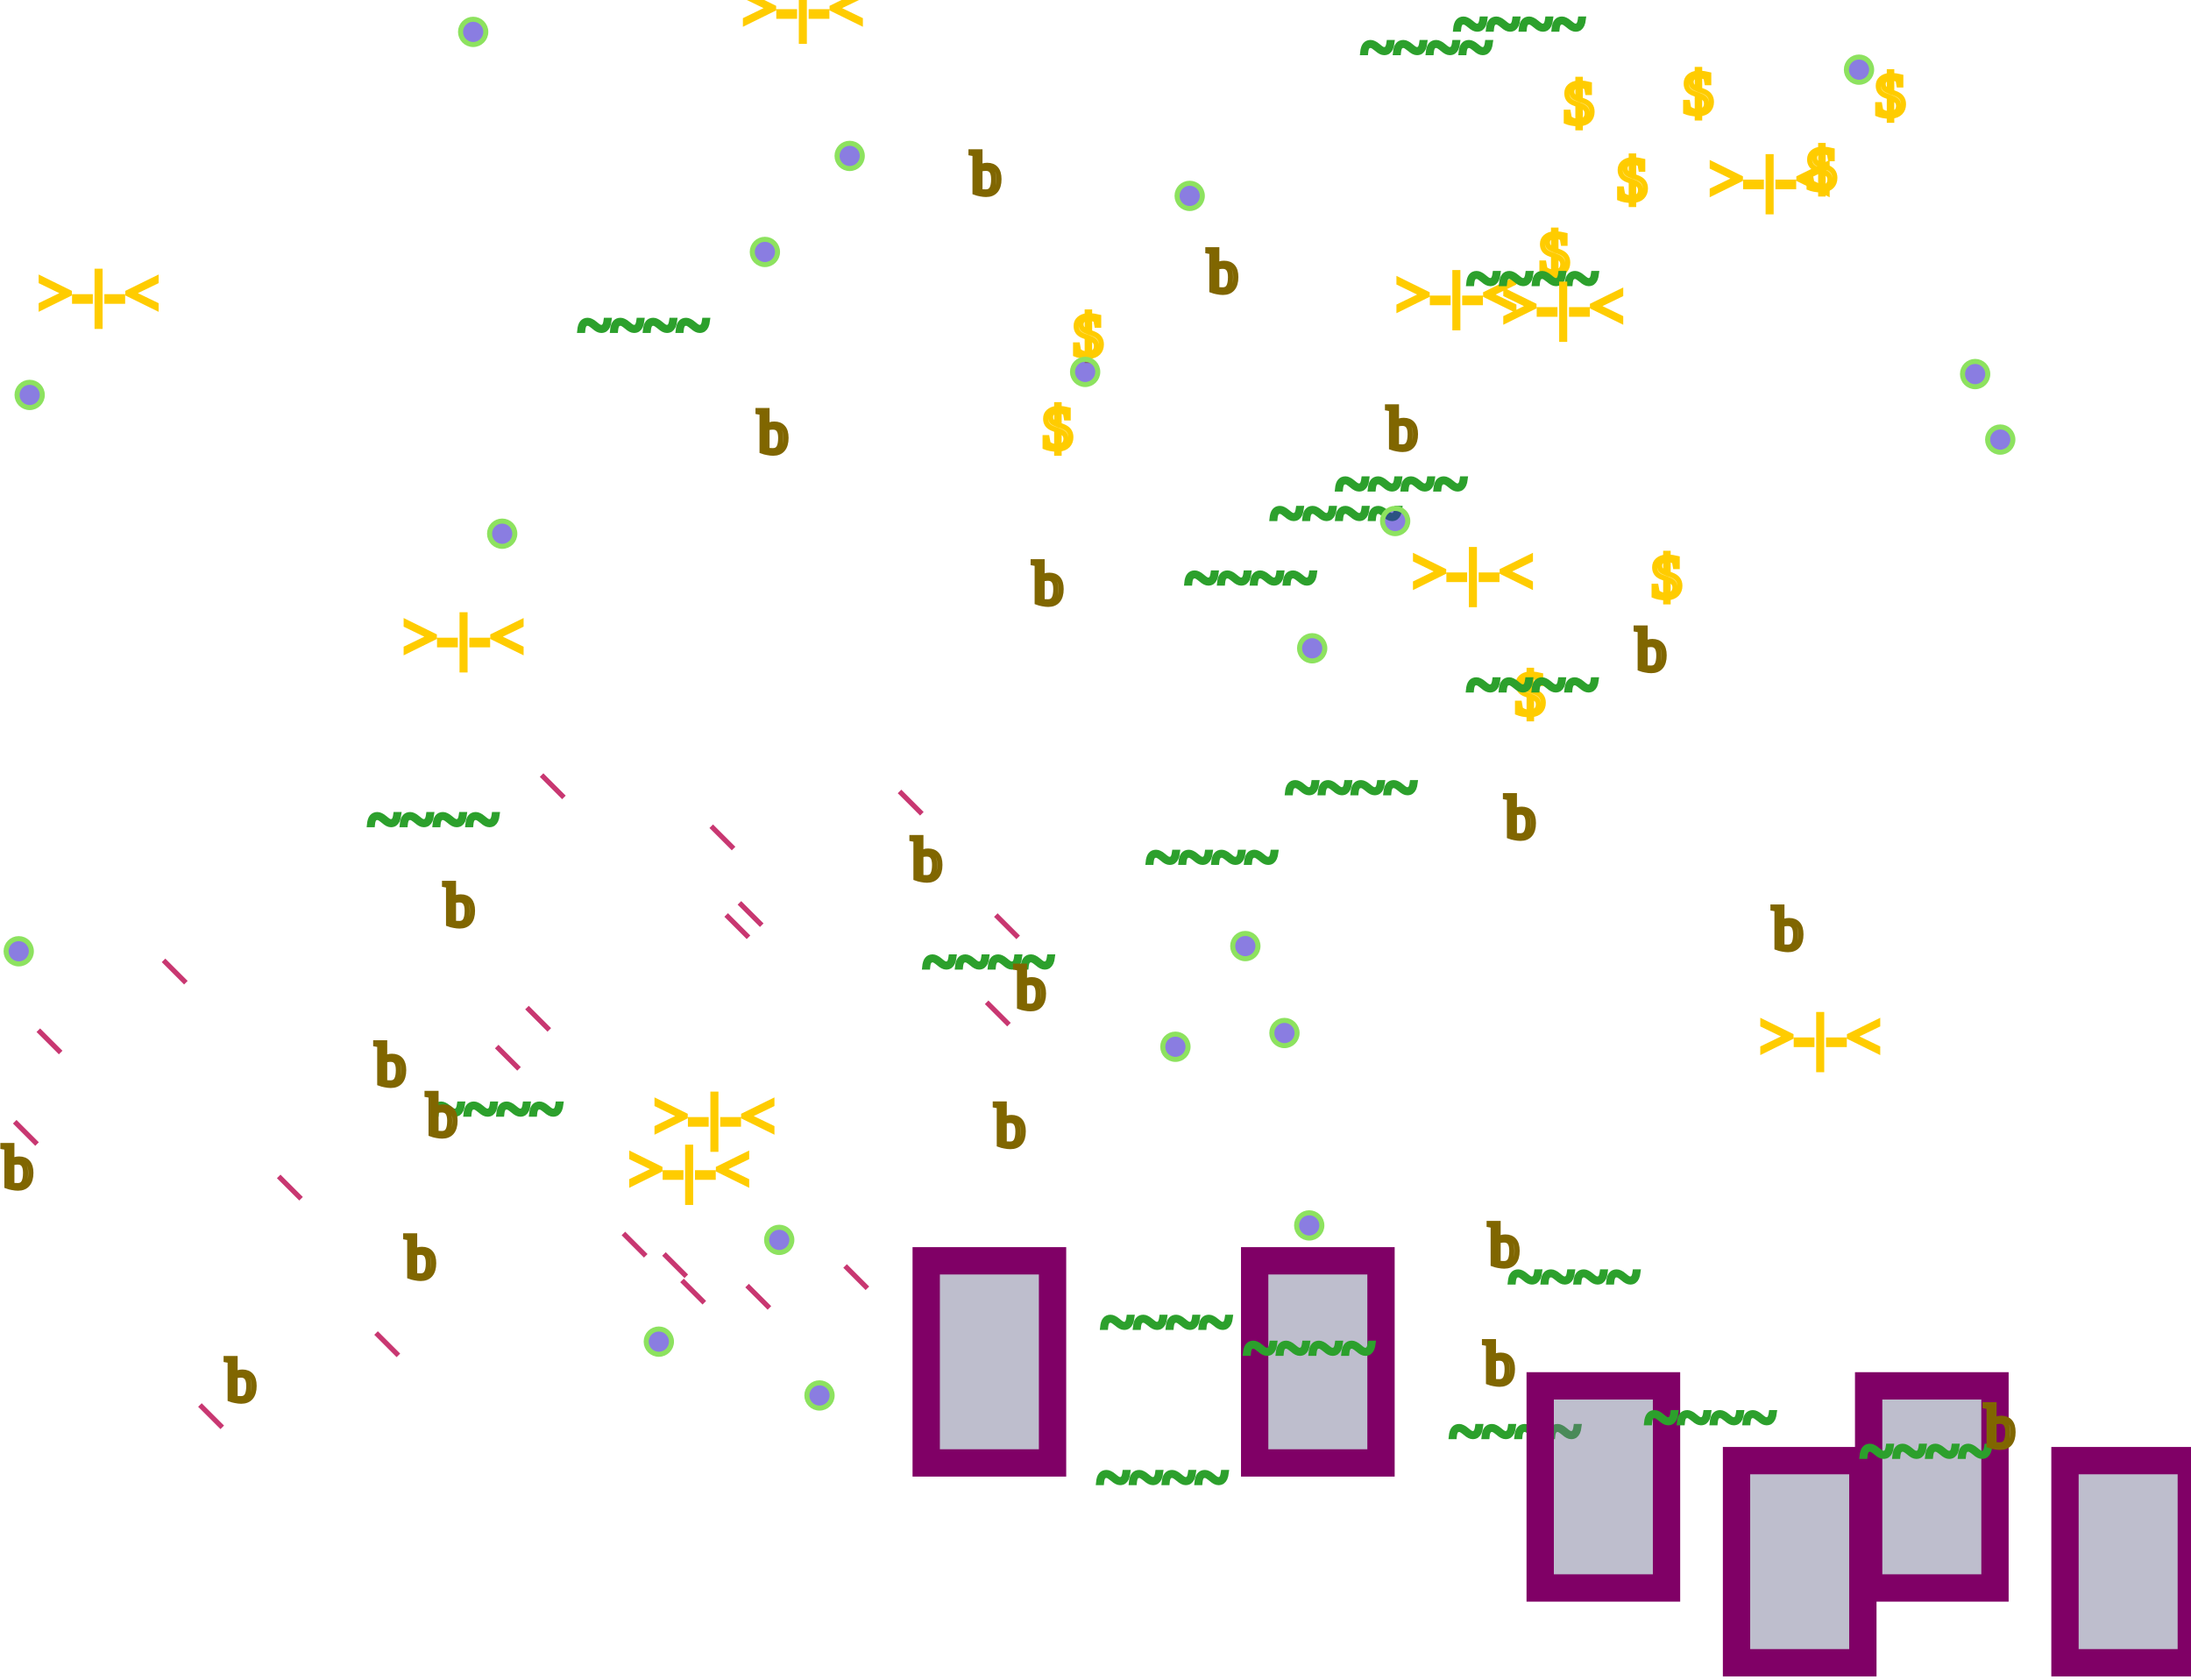
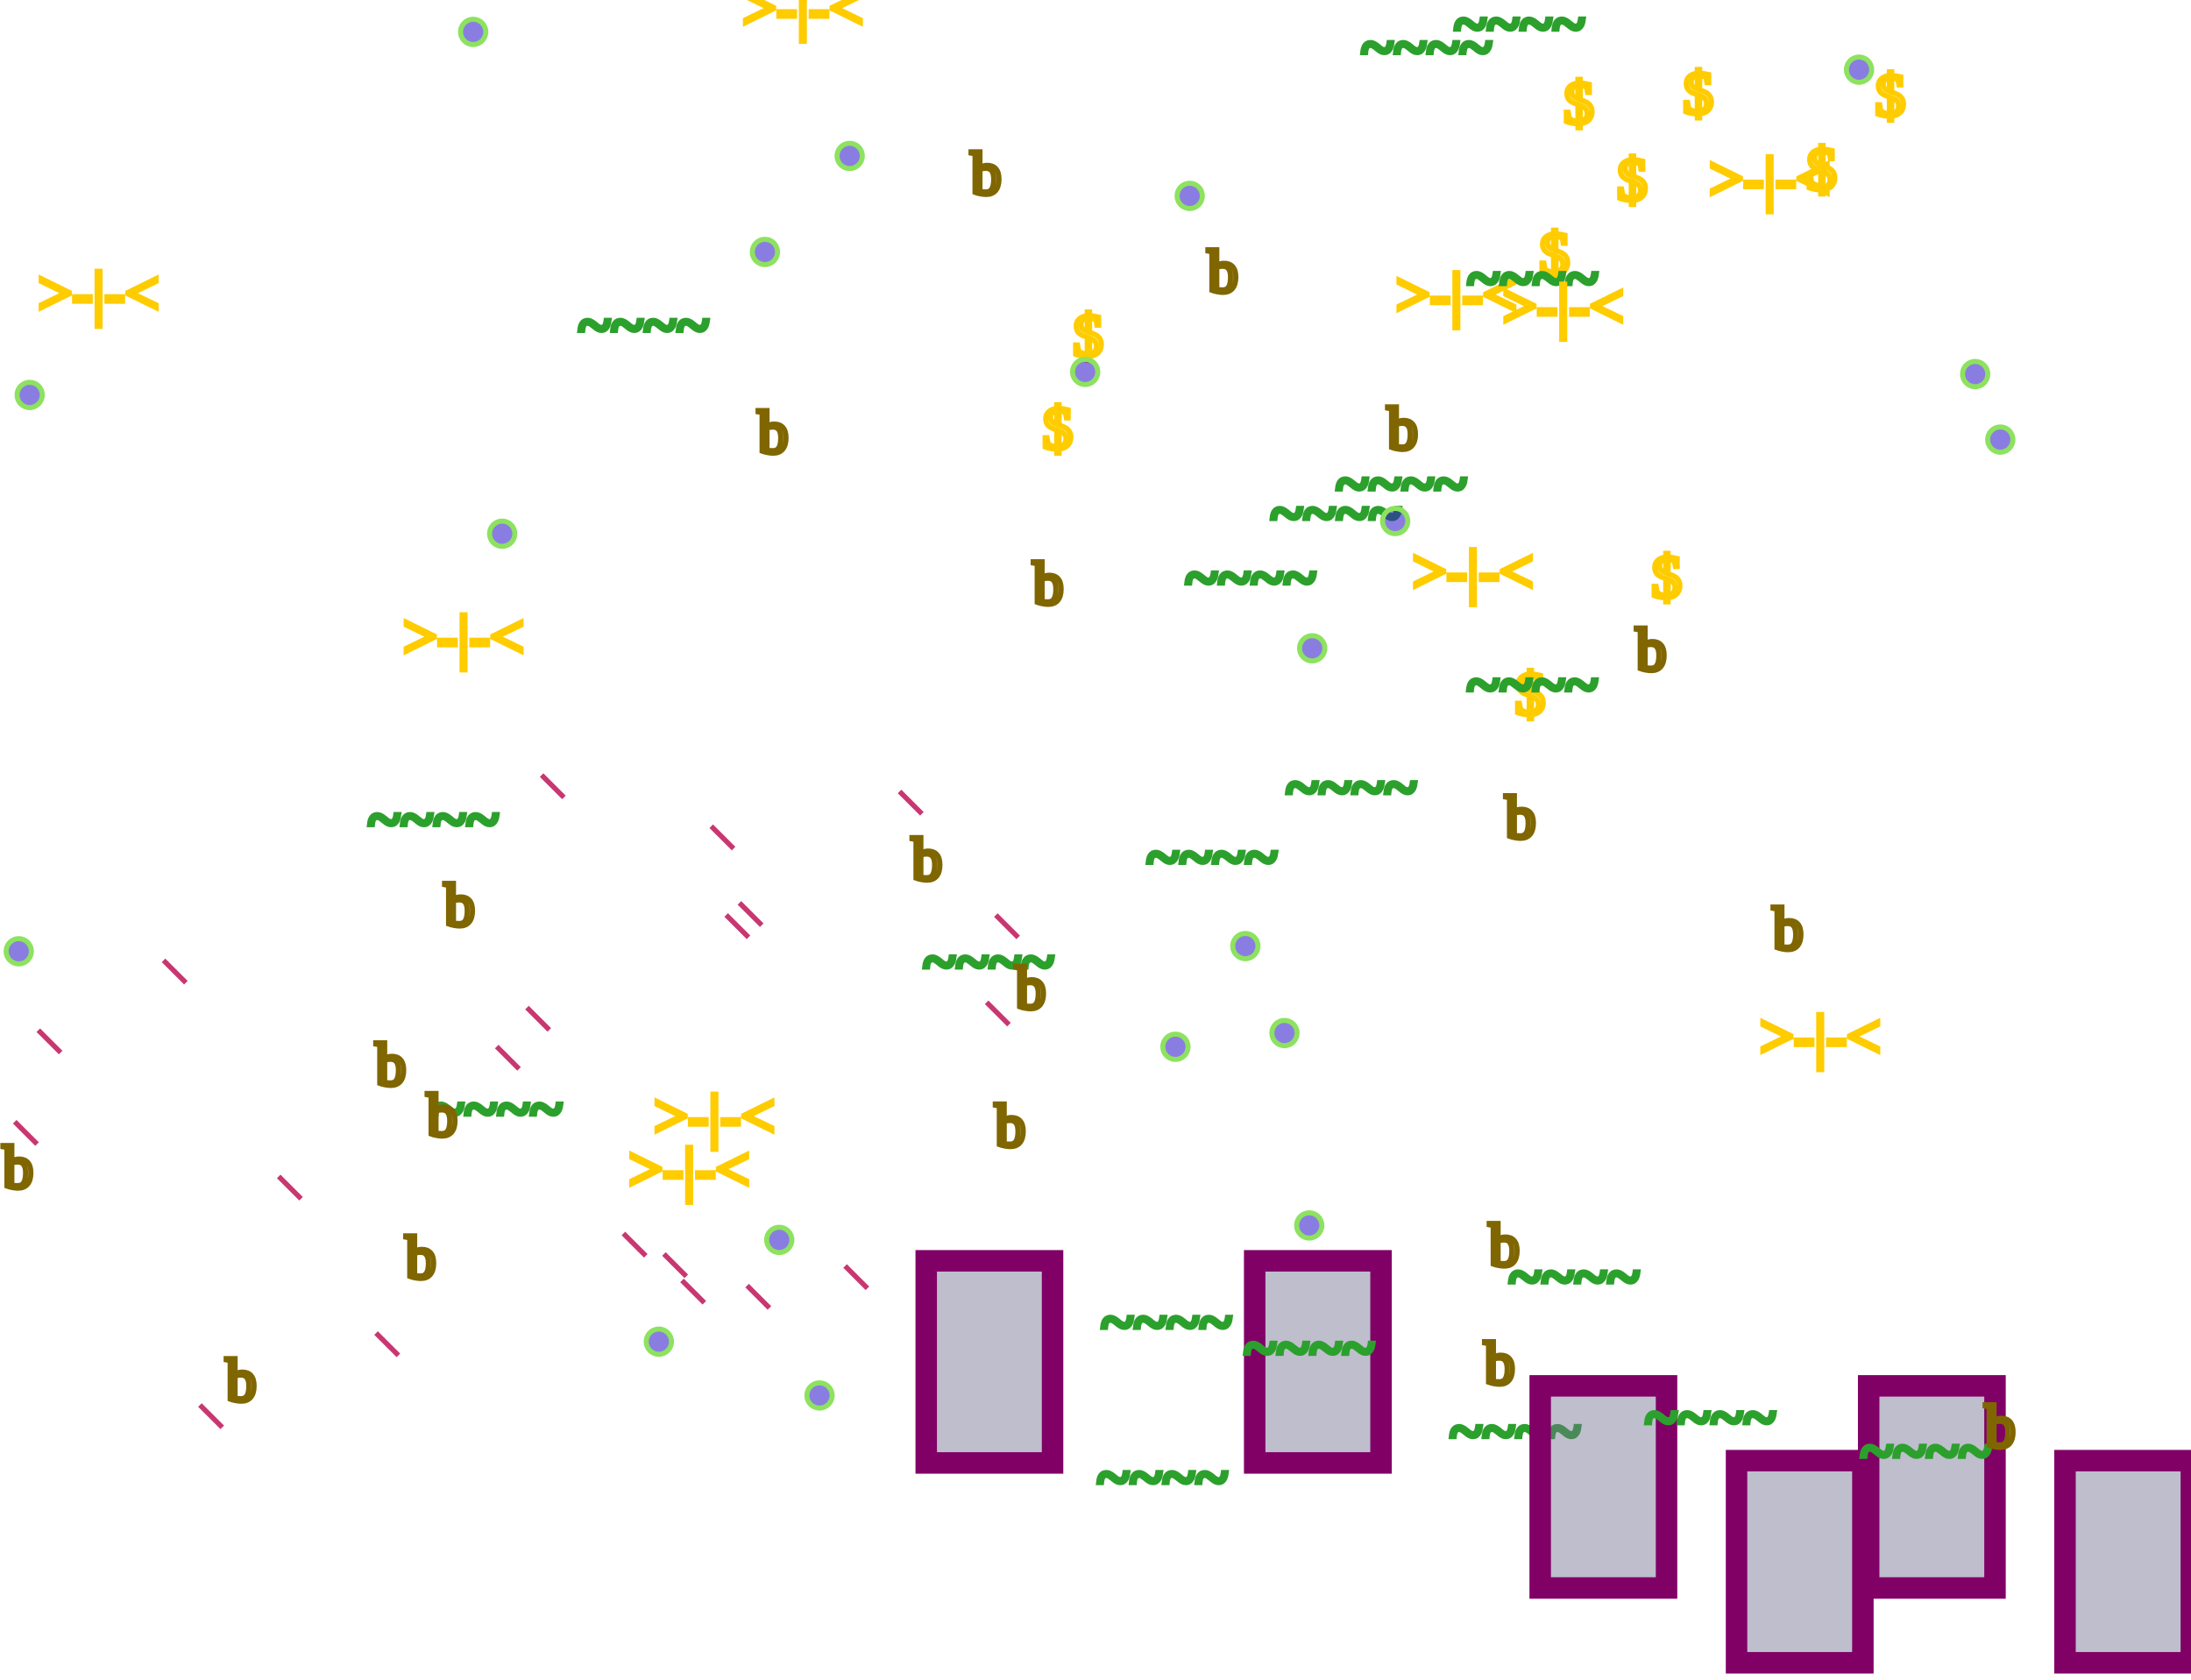
<svg xmlns="http://www.w3.org/2000/svg">
-   <rect id="2" x="248.29" y="249.513" width="25" height="40" stroke="#800066" fill="#6F6F91" fill-opacity="45%" stroke-width="1.4%" />
+   <rect id="2" x="248.29" y="249.513" width="25" height="40" stroke="#800066" fill="#6F6F91" fill-opacity="45%" stroke-width="1.1%" />
  <text id="22" x="158.872" y="5.594" text-anchor="middle" stroke="#FFCC00" fill="#FFCC00" fill-opacity="60%"> &gt;-|-&lt;</text>
  <text id="35" x="98.375" y="223.438" text-anchor="middle" stroke="#2ca02c" fill="#2ca02c" fill-opacity="60%"> ~~~~</text>
  <line id="96" x1="74.42" y1="263.807" x2="78.839" y2="268.226" stroke="#c83771" />
  <text id="26" x="19.504" y="61.998" text-anchor="middle" stroke="#FFCC00" fill="#FFCC00" fill-opacity="60%"> &gt;-|-&lt;</text>
  <circle id="72" cx="3.705" cy="188.254" r="2.5" stroke="#8de25f" fill="#2b13c8" fill-opacity="55%" />
  <text id="64" x="3.569" y="235.015" text-anchor="middle" stroke="#806600" fill="#806600" fill-opacity="60%"> b</text>
  <line id="88" x1="2.914" y1="221.988" x2="7.333" y2="226.407" stroke="#c83771" />
  <circle id="83" cx="5.871" cy="78.157" r="2.5" stroke="#8de25f" fill="#2b13c8" fill-opacity="55%" />
  <line id="104" x1="7.582" y1="203.875" x2="12.002" y2="208.294" stroke="#c83771" />
  <text id="62" x="47.747" y="277.183" text-anchor="middle" stroke="#806600" fill="#806600" fill-opacity="60%"> b</text>
  <line id="91" x1="32.364" y1="190.054" x2="36.783" y2="194.473" stroke="#c83771" />
  <line id="95" x1="39.563" y1="278.049" x2="43.982" y2="282.468" stroke="#c83771" />
  <line id="98" x1="55.154" y1="232.809" x2="59.573" y2="237.229" stroke="#c83771" />
  <text id="65" x="83.28" y="252.889" text-anchor="middle" stroke="#806600" fill="#806600" fill-opacity="60%"> b</text>
  <text id="61" x="77.347" y="214.685" text-anchor="middle" stroke="#806600" fill="#806600" fill-opacity="60%"> b</text>
  <text id="60" x="90.963" y="183.142" text-anchor="middle" stroke="#806600" fill="#806600" fill-opacity="60%"> b</text>
  <text id="58" x="87.509" y="224.714" text-anchor="middle" stroke="#806600" fill="#806600" fill-opacity="60%"> b</text>
  <text id="29" x="85.762" y="166.146" text-anchor="middle" stroke="#2ca02c" fill="#2ca02c" fill-opacity="60%"> ~~~~</text>
  <circle id="76" cx="93.635" cy="6.309" r="2.5" stroke="#8de25f" fill="#2b13c8" fill-opacity="55%" />
  <text id="25" x="91.731" y="129.982" text-anchor="middle" stroke="#FFCC00" fill="#FFCC00" fill-opacity="60%"> &gt;-|-&lt;</text>
  <line id="94" x1="98.296" y1="207.113" x2="102.715" y2="211.532" stroke="#c83771" />
  <text id="24" x="136.374" y="235.358" text-anchor="middle" stroke="#FFCC00" fill="#FFCC00" fill-opacity="60%"> &gt;-|-&lt;</text>
  <text id="45" x="127.382" y="68.336" text-anchor="middle" stroke="#2ca02c" fill="#2ca02c" fill-opacity="60%"> ~~~~</text>
  <line id="100" x1="104.282" y1="199.401" x2="108.702" y2="203.82" stroke="#c83771" />
  <circle id="75" cx="99.377" cy="105.619" r="2.5" stroke="#8de25f" fill="#2b13c8" fill-opacity="55%" />
  <line id="90" x1="123.37" y1="244.105" x2="127.79" y2="248.525" stroke="#c83771" />
  <line id="105" x1="107.176" y1="153.388" x2="111.595" y2="157.807" stroke="#c83771" />
  <line id="101" x1="131.39" y1="248.158" x2="135.81" y2="252.578" stroke="#c83771" />
  <circle id="77" cx="130.377" cy="265.51" r="2.5" stroke="#8de25f" fill="#2b13c8" fill-opacity="55%" />
  <line id="89" x1="134.959" y1="253.392" x2="139.378" y2="257.812" stroke="#c83771" />
  <circle id="85" cx="151.366" cy="49.859" r="2.5" stroke="#8de25f" fill="#2b13c8" fill-opacity="55%" />
  <line id="97" x1="143.703" y1="181.072" x2="148.123" y2="185.492" stroke="#c83771" />
  <text id="23" x="141.375" y="224.848" text-anchor="middle" stroke="#FFCC00" fill="#FFCC00" fill-opacity="60%"> &gt;-|-&lt;</text>
  <line id="106" x1="140.748" y1="163.508" x2="145.168" y2="167.928" stroke="#c83771" />
  <line id="92" x1="147.841" y1="254.418" x2="152.261" y2="258.838" stroke="#c83771" />
  <line id="103" x1="146.325" y1="178.678" x2="150.745" y2="183.097" stroke="#c83771" />
  <text id="51" x="153.008" y="89.568" text-anchor="middle" stroke="#806600" fill="#806600" fill-opacity="60%"> b</text>
  <circle id="86" cx="154.202" cy="245.369" r="2.5" stroke="#8de25f" fill="#2b13c8" fill-opacity="55%" />
  <text id="8" x="215.332" y="70.425" text-anchor="middle" stroke="#FFCC00" fill="#FFCC00" fill-opacity="60%"> $</text>
  <text id="49" x="207.451" y="119.488" text-anchor="middle" stroke="#806600" fill="#806600" fill-opacity="60%"> b</text>
-   <rect id="1" x="183.29" y="249.513" width="25" height="40" stroke="#800066" fill="#6F6F91" fill-opacity="45%" stroke-width="1.4%" />
+   <rect id="1" x="183.29" y="249.513" width="25" height="40" stroke="#800066" fill="#6F6F91" fill-opacity="45%" stroke-width="1.1%" />
  <circle id="82" cx="168.143" cy="30.855" r="2.5" stroke="#8de25f" fill="#2b13c8" fill-opacity="55%" />
  <circle id="71" cx="162.171" cy="276.157" r="2.5" stroke="#8de25f" fill="#2b13c8" fill-opacity="55%" />
  <line id="93" x1="167.234" y1="250.536" x2="171.653" y2="254.955" stroke="#c83771" />
  <line id="99" x1="178.009" y1="156.628" x2="182.428" y2="161.048" stroke="#c83771" />
  <text id="44" x="195.642" y="194.322" text-anchor="middle" stroke="#2ca02c" fill="#2ca02c" fill-opacity="60%"> ~~~~</text>
  <text id="57" x="195.149" y="38.364" text-anchor="middle" stroke="#806600" fill="#806600" fill-opacity="60%"> b</text>
  <text id="66" x="183.462" y="174.072" text-anchor="middle" stroke="#806600" fill="#806600" fill-opacity="60%"> b</text>
  <line id="87" x1="195.248" y1="198.356" x2="199.667" y2="202.775" stroke="#c83771" />
  <text id="50" x="199.953" y="226.799" text-anchor="middle" stroke="#806600" fill="#806600" fill-opacity="60%"> b</text>
  <line id="102" x1="197.066" y1="181.091" x2="201.485" y2="185.51" stroke="#c83771" />
  <text id="48" x="203.959" y="199.523" text-anchor="middle" stroke="#806600" fill="#806600" fill-opacity="60%"> b</text>
  <circle id="80" cx="214.739" cy="73.598" r="2.5" stroke="#8de25f" fill="#2b13c8" fill-opacity="55%" />
  <text id="11" x="209.295" y="88.775" text-anchor="middle" stroke="#FFCC00" fill="#FFCC00" fill-opacity="60%"> $</text>
  <text id="34" x="239.861" y="173.611" text-anchor="middle" stroke="#2ca02c" fill="#2ca02c" fill-opacity="60%"> ~~~~</text>
  <text id="33" x="230.047" y="296.35" text-anchor="middle" stroke="#2ca02c" fill="#2ca02c" fill-opacity="60%"> ~~~~</text>
  <circle id="70" cx="232.603" cy="207.15" r="2.5" stroke="#8de25f" fill="#2b13c8" fill-opacity="55%" />
  <text id="39" x="230.853" y="265.632" text-anchor="middle" stroke="#2ca02c" fill="#2ca02c" fill-opacity="60%"> ~~~~</text>
  <circle id="79" cx="235.43" cy="38.763" r="2.5" stroke="#8de25f" fill="#2b13c8" fill-opacity="55%" />
  <text id="38" x="247.507" y="118.334" text-anchor="middle" stroke="#2ca02c" fill="#2ca02c" fill-opacity="60%"> ~~~~</text>
  <text id="55" x="242.019" y="57.753" text-anchor="middle" stroke="#806600" fill="#806600" fill-opacity="60%"> b</text>
  <circle id="78" cx="246.44" cy="187.226" r="2.5" stroke="#8de25f" fill="#2b13c8" fill-opacity="55%" />
  <text id="10" x="307.616" y="54.216" text-anchor="middle" stroke="#FFCC00" fill="#FFCC00" fill-opacity="60%"> $</text>
  <text id="21" x="288.198" y="62.271" text-anchor="middle" stroke="#FFCC00" fill="#FFCC00" fill-opacity="60%"> &gt;-|-&lt;</text>
  <text id="42" x="264.374" y="105.565" text-anchor="middle" stroke="#2ca02c" fill="#2ca02c" fill-opacity="60%"> ~~~~</text>
  <text id="36" x="259.112" y="270.763" text-anchor="middle" stroke="#2ca02c" fill="#2ca02c" fill-opacity="60%"> ~~~~</text>
  <circle id="68" cx="259.084" cy="242.508" r="2.5" stroke="#8de25f" fill="#2b13c8" fill-opacity="55%" />
  <circle id="81" cx="254.183" cy="204.431" r="2.5" stroke="#8de25f" fill="#2b13c8" fill-opacity="55%" />
  <circle id="69" cx="259.668" cy="128.293" r="2.5" stroke="#8de25f" fill="#2b13c8" fill-opacity="55%" />
  <text id="30" x="277.333" y="99.721" text-anchor="middle" stroke="#2ca02c" fill="#2ca02c" fill-opacity="60%"> ~~~~</text>
  <text id="41" x="267.431" y="159.83" text-anchor="middle" stroke="#2ca02c" fill="#2ca02c" fill-opacity="60%"> ~~~~</text>
  <circle id="84" cx="276.088" cy="103.108" r="2.5" stroke="#8de25f" fill="#2b13c8" fill-opacity="55%" />
  <text id="28" x="282.313" y="13.357" text-anchor="middle" stroke="#2ca02c" fill="#2ca02c" fill-opacity="60%"> ~~~~</text>
  <text id="54" x="277.572" y="88.838" text-anchor="middle" stroke="#806600" fill="#806600" fill-opacity="60%"> b</text>
  <text id="27" x="300.712" y="8.718" text-anchor="middle" stroke="#2ca02c" fill="#2ca02c" fill-opacity="60%"> ~~~~</text>
  <text id="52" x="297.687" y="250.449" text-anchor="middle" stroke="#806600" fill="#806600" fill-opacity="60%"> b</text>
  <text id="59" x="296.761" y="273.826" text-anchor="middle" stroke="#806600" fill="#806600" fill-opacity="60%"> b</text>
  <text id="17" x="291.473" y="117.072" text-anchor="middle" stroke="#FFCC00" fill="#FFCC00" fill-opacity="60%"> &gt;-|-&lt;</text>
  <text id="43" x="299.846" y="287.251" text-anchor="middle" stroke="#2ca02c" fill="#2ca02c" fill-opacity="60%"> ~~~~</text>
  <text id="15" x="302.786" y="141.336" text-anchor="middle" stroke="#FFCC00" fill="#FFCC00" fill-opacity="60%"> $</text>
  <text id="47" x="300.911" y="165.786" text-anchor="middle" stroke="#806600" fill="#806600" fill-opacity="60%"> b</text>
  <text id="40" x="303.301" y="59.071" text-anchor="middle" stroke="#2ca02c" fill="#2ca02c" fill-opacity="60%"> ~~~~</text>
  <text id="32" x="303.251" y="139.485" text-anchor="middle" stroke="#2ca02c" fill="#2ca02c" fill-opacity="60%"> ~~~~</text>
-   <rect id="5" x="304.792" y="274.258" width="25" height="40" stroke="#800066" fill="#6F6F91" fill-opacity="45%" stroke-width="1.4%" />
-   <rect id="3" x="343.644" y="289.057" width="25" height="40" stroke="#800066" fill="#6F6F91" fill-opacity="45%" stroke-width="1.4%" />
+   <rect id="5" x="304.792" y="274.258" width="25" height="40" stroke="#800066" fill="#6F6F91" fill-opacity="45%" stroke-width="1.1%" />
+   <rect id="3" x="343.644" y="289.057" width="25" height="40" stroke="#800066" fill="#6F6F91" fill-opacity="45%" stroke-width="1.1%" />
  <text id="14" x="329.815" y="118.188" text-anchor="middle" stroke="#FFCC00" fill="#FFCC00" fill-opacity="60%"> $</text>
  <text id="16" x="312.438" y="24.376" text-anchor="middle" stroke="#FFCC00" fill="#FFCC00" fill-opacity="60%"> $</text>
  <text id="20" x="309.344" y="64.56" text-anchor="middle" stroke="#FFCC00" fill="#FFCC00" fill-opacity="60%"> &gt;-|-&lt;</text>
  <text id="37" x="311.532" y="256.658" text-anchor="middle" stroke="#2ca02c" fill="#2ca02c" fill-opacity="60%"> ~~~~</text>
  <text id="9" x="322.998" y="39.553" text-anchor="middle" stroke="#FFCC00" fill="#FFCC00" fill-opacity="60%"> $</text>
  <text id="56" x="326.782" y="132.605" text-anchor="middle" stroke="#806600" fill="#806600" fill-opacity="60%"> b</text>
  <text id="12" x="336.06" y="22.428" text-anchor="middle" stroke="#FFCC00" fill="#FFCC00" fill-opacity="60%"> $</text>
  <text id="31" x="338.496" y="284.509" text-anchor="middle" stroke="#2ca02c" fill="#2ca02c" fill-opacity="60%"> ~~~~</text>
-   <rect id="6" x="369.792" y="274.258" width="25" height="40" stroke="#800066" fill="#6F6F91" fill-opacity="45%" stroke-width="1.4%" />
+   <rect id="6" x="369.792" y="274.258" width="25" height="40" stroke="#800066" fill="#6F6F91" fill-opacity="45%" stroke-width="1.1%" />
  <text id="18" x="360.202" y="209.095" text-anchor="middle" stroke="#FFCC00" fill="#FFCC00" fill-opacity="60%"> &gt;-|-&lt;</text>
  <text id="19" x="350.193" y="39.331" text-anchor="middle" stroke="#FFCC00" fill="#FFCC00" fill-opacity="60%"> &gt;-|-&lt;</text>
  <text id="63" x="353.85" y="187.818" text-anchor="middle" stroke="#806600" fill="#806600" fill-opacity="60%"> b</text>
  <text id="7" x="360.484" y="37.469" text-anchor="middle" stroke="#FFCC00" fill="#FFCC00" fill-opacity="60%"> $</text>
  <circle id="67" cx="367.884" cy="13.784" r="2.5" stroke="#8de25f" fill="#2b13c8" fill-opacity="55%" />
  <text id="46" x="381.13" y="291.157" text-anchor="middle" stroke="#2ca02c" fill="#2ca02c" fill-opacity="60%"> ~~~~</text>
  <text id="13" x="374.066" y="22.881" text-anchor="middle" stroke="#FFCC00" fill="#FFCC00" fill-opacity="60%"> $</text>
  <text id="53" x="395.828" y="286.319" text-anchor="middle" stroke="#806600" fill="#806600" fill-opacity="60%"> b</text>
  <circle id="73" cx="390.864" cy="74.027" r="2.5" stroke="#8de25f" fill="#2b13c8" fill-opacity="55%" />
-   <rect id="4" x="408.644" y="289.057" width="25" height="40" stroke="#800066" fill="#6F6F91" fill-opacity="45%" stroke-width="1.4%" />
+   <rect id="4" x="408.644" y="289.057" width="25" height="40" stroke="#800066" fill="#6F6F91" fill-opacity="45%" stroke-width="1.1%" />
  <circle id="74" cx="395.833" cy="86.991" r="2.5" stroke="#8de25f" fill="#2b13c8" fill-opacity="55%" />
</svg>
